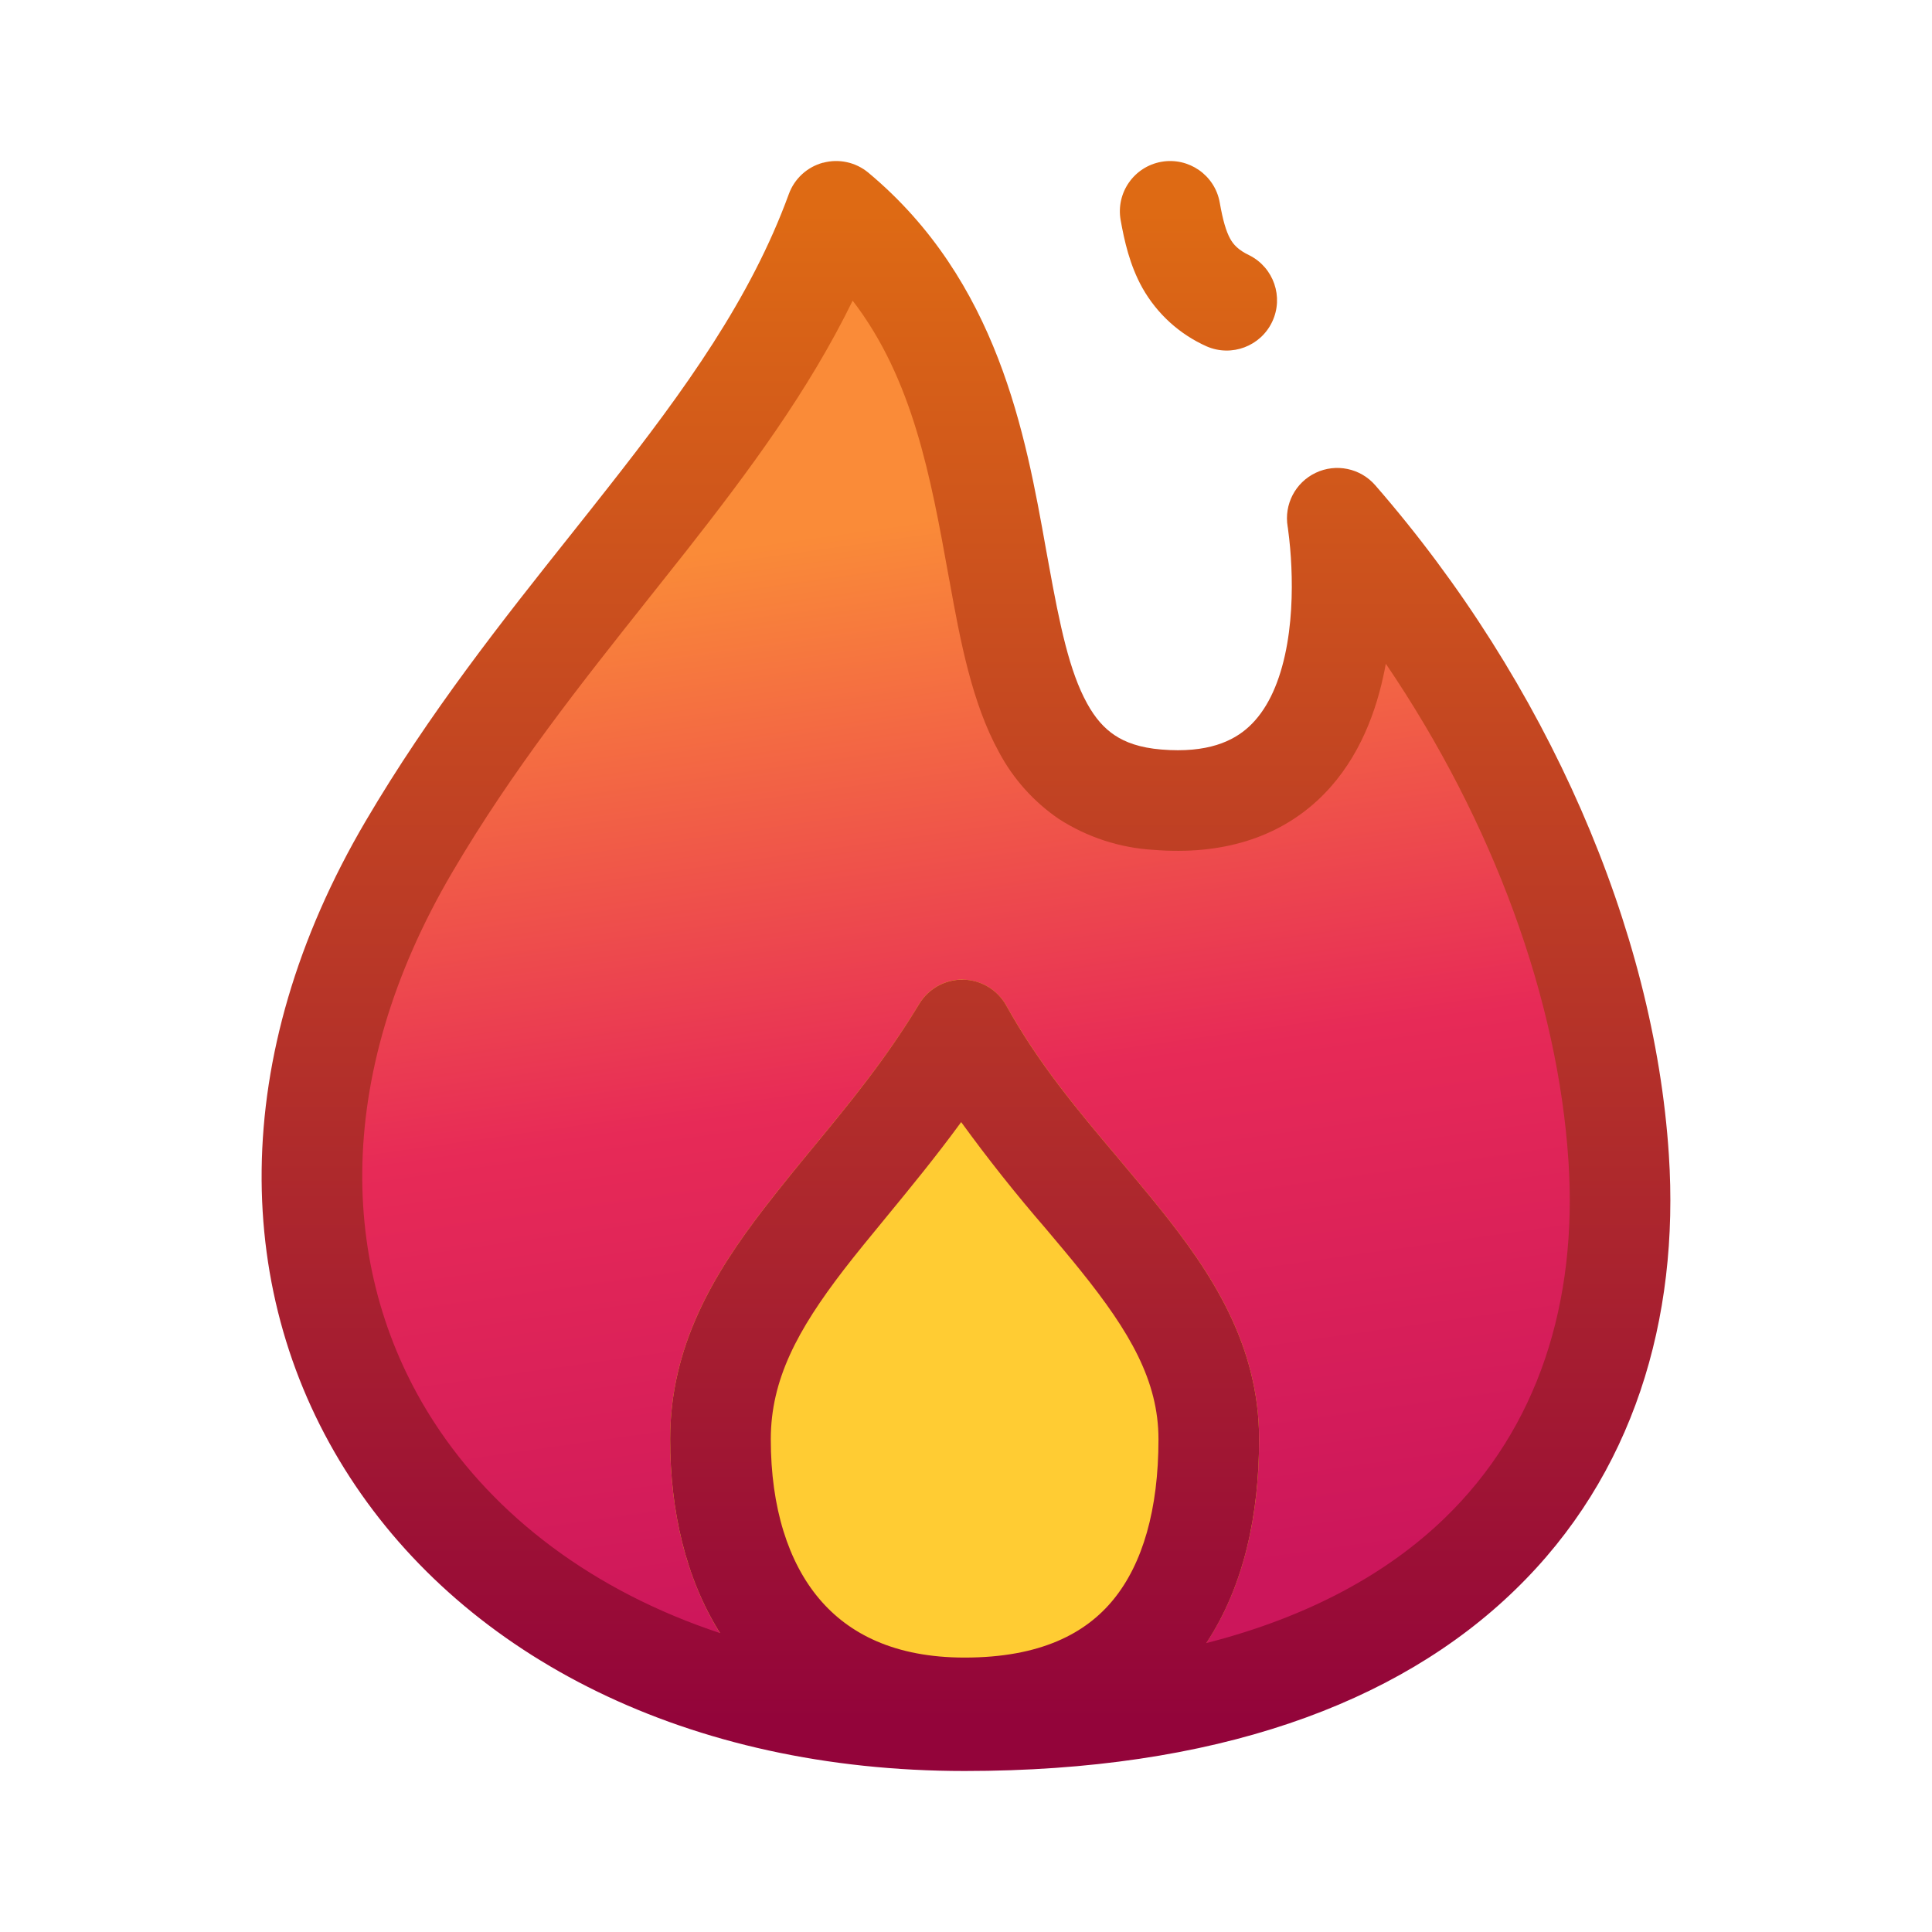
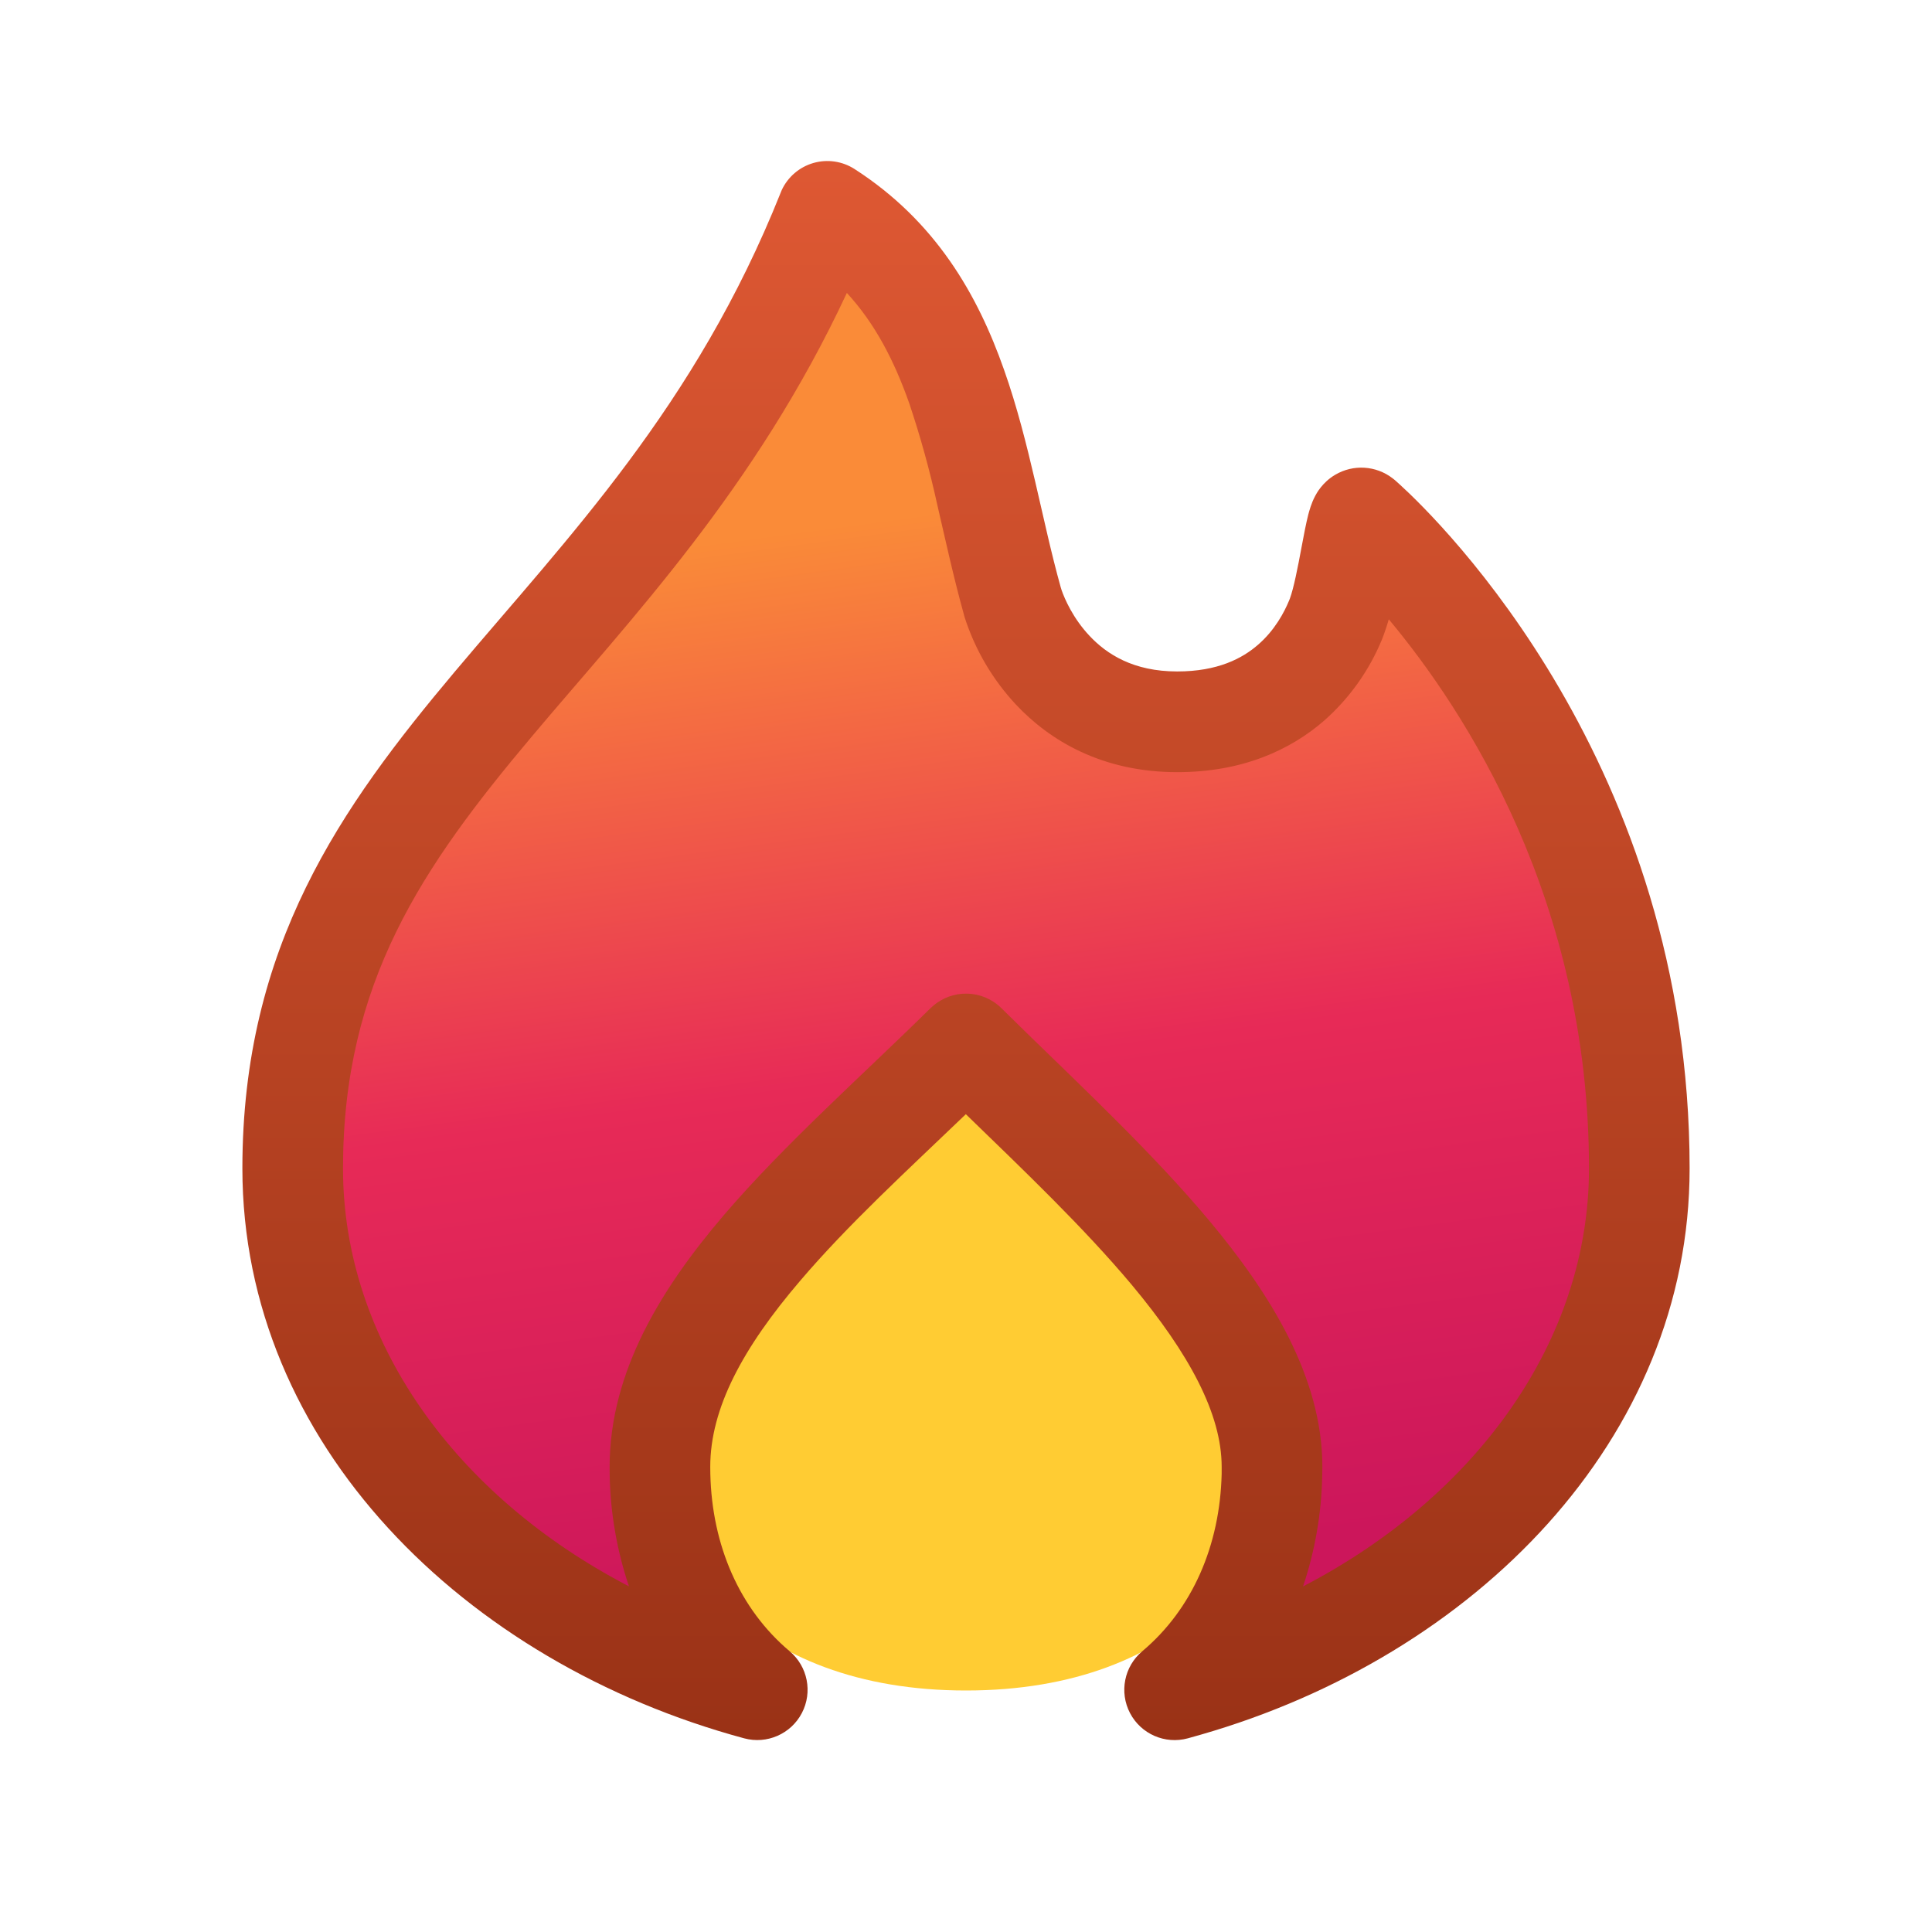
<svg xmlns="http://www.w3.org/2000/svg" fill="none" viewBox="0 0 24 24">
-   <path fill="url(#Fire-Color-24_svg__a)" d="M5.082 10.514c1.821-3.096 4.287-5.097 5.304-7.889 2.954 2.463 1.118 7.076 3.991 7.31 2.873.233 2.235-3.496 2.235-3.496 2.06 2.365 3.323 5.303 3.496 7.944.248 3.802-2.136 6.992-8.125 6.992-6.523 0-10.143-5.35-6.9-10.861Z" />
-   <path fill="#FC3" d="M11.954 12.794c1.146 2.066 3.062 3.178 3.062 5.085s-.85 3.337-3.033 3.337c-2.048 0-3.033-1.43-3.033-3.337 0-1.907 1.756-3.019 3.004-5.085Z" />
-   <path fill="#FC3" fill-rule="evenodd" d="M11.965 12.17a.625.625 0 0 1 .535.321c.402.723.89 1.304 1.39 1.896.17.203.342.407.512.618.637.793 1.239 1.693 1.239 2.874 0 1.033-.229 2.03-.838 2.778-.628.771-1.582 1.184-2.82 1.184-1.181 0-2.125-.42-2.763-1.175-.624-.74-.895-1.734-.895-2.787 0-1.166.545-2.059 1.163-2.863.204-.266.411-.518.619-.77.45-.547.9-1.093 1.312-1.775a.625.625 0 0 1 .546-.302Zm-1.486 3.607c-.572.745-.904 1.361-.904 2.102 0 .854.22 1.53.601 1.98.367.436.94.732 1.807.732.945 0 1.508-.302 1.85-.723.361-.443.558-1.115.558-1.989 0-.726-.356-1.335-.964-2.091-.134-.168-.283-.344-.439-.529-.333-.395-.703-.833-1.048-1.32-.314.43-.637.823-.933 1.182-.191.233-.37.452-.528.656Z" clip-rule="evenodd" />
-   <path fill="url(#Fire-Color-24_svg__b)" fill-rule="evenodd" d="M14.427 2.01c.34-.06.665.166.725.506.04.226.079.357.13.45.04.072.1.14.239.206a.625.625 0 0 1-.531 1.131 1.72 1.72 0 0 1-.799-.727c-.159-.285-.225-.591-.27-.842a.625.625 0 0 1 .506-.724Zm-4.203.012a.625.625 0 0 1 .563.123c1.61 1.343 1.952 3.25 2.207 4.68l.033.18c.139.769.258 1.336.477 1.733.101.184.214.31.344.396.129.086.309.155.58.177.574.047.892-.104 1.087-.284.215-.198.362-.504.447-.888.084-.379.094-.778.08-1.094A5.182 5.182 0 0 0 16 6.57l-.002-.016-.002-.008v-.003a.625.625 0 0 1 1.087-.516c2.137 2.455 3.466 5.518 3.648 8.315.134 2.044-.44 3.985-1.912 5.41C17.354 21.174 15.083 22 11.983 22c-3.43 0-6.184-1.41-7.636-3.648-1.462-2.252-1.528-5.224.197-8.155C5.336 8.85 6.249 7.7 7.09 6.643c.154-.194.306-.385.454-.574.97-1.233 1.783-2.364 2.255-3.658a.625.625 0 0 1 .425-.39Zm6.991 6.223c-.01.055-.02.11-.033.164-.114.52-.346 1.102-.82 1.538-.493.453-1.173.68-2.035.61a2.432 2.432 0 0 1-1.171-.382 2.327 2.327 0 0 1-.747-.833c-.336-.61-.482-1.394-.612-2.115l-.013-.069c-.222-1.229-.442-2.448-1.192-3.423-.547 1.12-1.292 2.122-2.065 3.107l-.47.593c-.84 1.058-1.692 2.13-2.436 3.396-1.518 2.58-1.395 5.04-.226 6.84.751 1.158 1.966 2.091 3.55 2.616-.43-.685-.62-1.525-.62-2.408 0-1.165.545-2.059 1.163-2.863.204-.265.411-.518.619-.77.45-.546.9-1.093 1.312-1.775a.625.625 0 0 1 1.081.02c.402.724.89 1.304 1.39 1.896.17.203.342.407.512.618.637.793 1.239 1.693 1.239 2.874 0 .924-.183 1.818-.656 2.532 1.293-.33 2.265-.878 2.964-1.555 1.156-1.12 1.65-2.674 1.535-4.432-.13-1.999-.93-4.207-2.269-6.179Zm-6.736 7.532c-.572.745-.904 1.361-.904 2.102 0 .854.22 1.53.601 1.981.367.436.94.731 1.807.731.945 0 1.508-.302 1.85-.723.361-.443.558-1.115.558-1.989 0-.726-.356-1.335-.964-2.091-.134-.168-.283-.343-.439-.529a19.702 19.702 0 0 1-1.048-1.32c-.314.43-.637.823-.932 1.182-.192.234-.372.452-.529.656Z" clip-rule="evenodd" />
+   <path fill="#FC3" d="M12 12.375c1.778 1.623 4 3.382 4 5.107C16 19.342 14.667 21 12 21s-4-1.657-4-3.518c0-1.86 2.222-3.483 4-5.107Z" />
+   <path fill="url(#Fire-Color-24_svg__a)" d="M10.278 2.625c1.703 1.097 1.812 3.09 2.296 4.835.082.296.574 1.506 2.05 1.506 1.312 0 1.804-.872 1.968-1.268.164-.396.246-1.331.328-1.26.082.071 3.444 3.004 3.444 8.077 0 3.046-2.471 5.584-5.771 6.475.806-.678 1.209-1.69 1.209-2.769 0-1.774-2.112-3.583-3.802-5.253-1.69 1.67-3.802 3.34-3.802 5.253 0 1.079.403 2.091 1.209 2.77-3.3-.892-5.771-3.43-5.771-6.476 0-5.073 4.428-6.341 6.642-11.89Z" />
+   <path fill="url(#Fire-Color-24_svg__b)" d="M19.739 14.515c0-3.326-1.534-5.68-2.487-6.822a2.52 2.52 0 0 1-.062.191l-.02.053a2.732 2.732 0 0 1-.721 1.015c-.42.365-1.016.64-1.825.64-.933 0-1.584-.392-2.004-.84a2.882 2.882 0 0 1-.636-1.081l-.012-.044c-.126-.453-.229-.927-.33-1.362a12.02 12.02 0 0 0-.348-1.258c-.186-.526-.423-.987-.774-1.368-1.138 2.44-2.686 4.05-3.915 5.512-1.358 1.614-2.344 3.054-2.344 5.364 0 2.14 1.398 4.072 3.552 5.191a4.593 4.593 0 0 1-.239-1.37l-.001-.115c0-1.187.652-2.228 1.417-3.124.761-.89 1.764-1.777 2.57-2.574l.024-.021a.625.625 0 0 1 .855.021l.315.309c.748.728 1.59 1.523 2.26 2.322.755.902 1.413 1.946 1.413 3.067l-.002.116a4.59 4.59 0 0 1-.238 1.37c2.154-1.12 3.552-3.052 3.552-5.192Zm1.25 0c0 3.362-2.668 6.054-6.07 7.033l-.163.046a.625.625 0 0 1-.566-1.082c.623-.524.965-1.314.986-2.204v-.087c0-.653-.398-1.4-1.12-2.264-.596-.71-1.327-1.407-2.058-2.116-.736.706-1.46 1.368-2.057 2.068-.714.835-1.118 1.586-1.118 2.312l.001.087c.02.89.363 1.68.985 2.204a.625.625 0 0 1-.565 1.082c-3.48-.94-6.233-3.664-6.233-7.08 0-2.763 1.228-4.492 2.637-6.168 1.411-1.677 2.989-3.294 4.05-5.953l.013-.032a.625.625 0 0 1 .905-.261c1.008.649 1.528 1.56 1.856 2.492.163.46.281.935.387 1.388.108.464.2.893.317 1.313l.012.039c.038.109.142.349.345.565.215.23.547.444 1.09.444.504 0 .81-.162 1.005-.332.208-.18.325-.402.386-.55l.01-.025c.047-.13.095-.37.148-.656.024-.129.052-.276.08-.386.012-.044.037-.14.085-.23.016-.03.088-.169.249-.264a.637.637 0 0 1 .714.044l.029.023.001.001.06.054c.488.445 3.599 3.476 3.599 8.495Z" />
  <defs>
-     <linearGradient id="Fire-Color-24_svg__a" x1="12.086" x2="13.979" y1="6.375" y2="19.752" gradientUnits="userSpaceOnUse">
+     <linearGradient id="Fire-Color-24_svg__a" x1="12.089" x2="13.856" y1="6.298" y2="19.425" gradientUnits="userSpaceOnUse">
      <stop stop-color="#FA8B38" />
      <stop offset=".52" stop-color="#E72A57" />
      <stop offset="1" stop-color="#CC165B" />
    </linearGradient>
-     <linearGradient id="Fire-Color-24_svg__b" x1="12" x2="12" y1="2.625" y2="21.375" gradientUnits="userSpaceOnUse">
-       <stop stop-color="#DE6A14" />
-       <stop offset="1" stop-color="#93043A" />
+     <linearGradient id="Fire-Color-24_svg__b" x1="12" x2="12" y1="2" y2="21.615" gradientUnits="userSpaceOnUse">
+       <stop stop-color="#DE5833" />
+       <stop offset="1" stop-color="#9A3216" />
    </linearGradient>
  </defs>
</svg>
